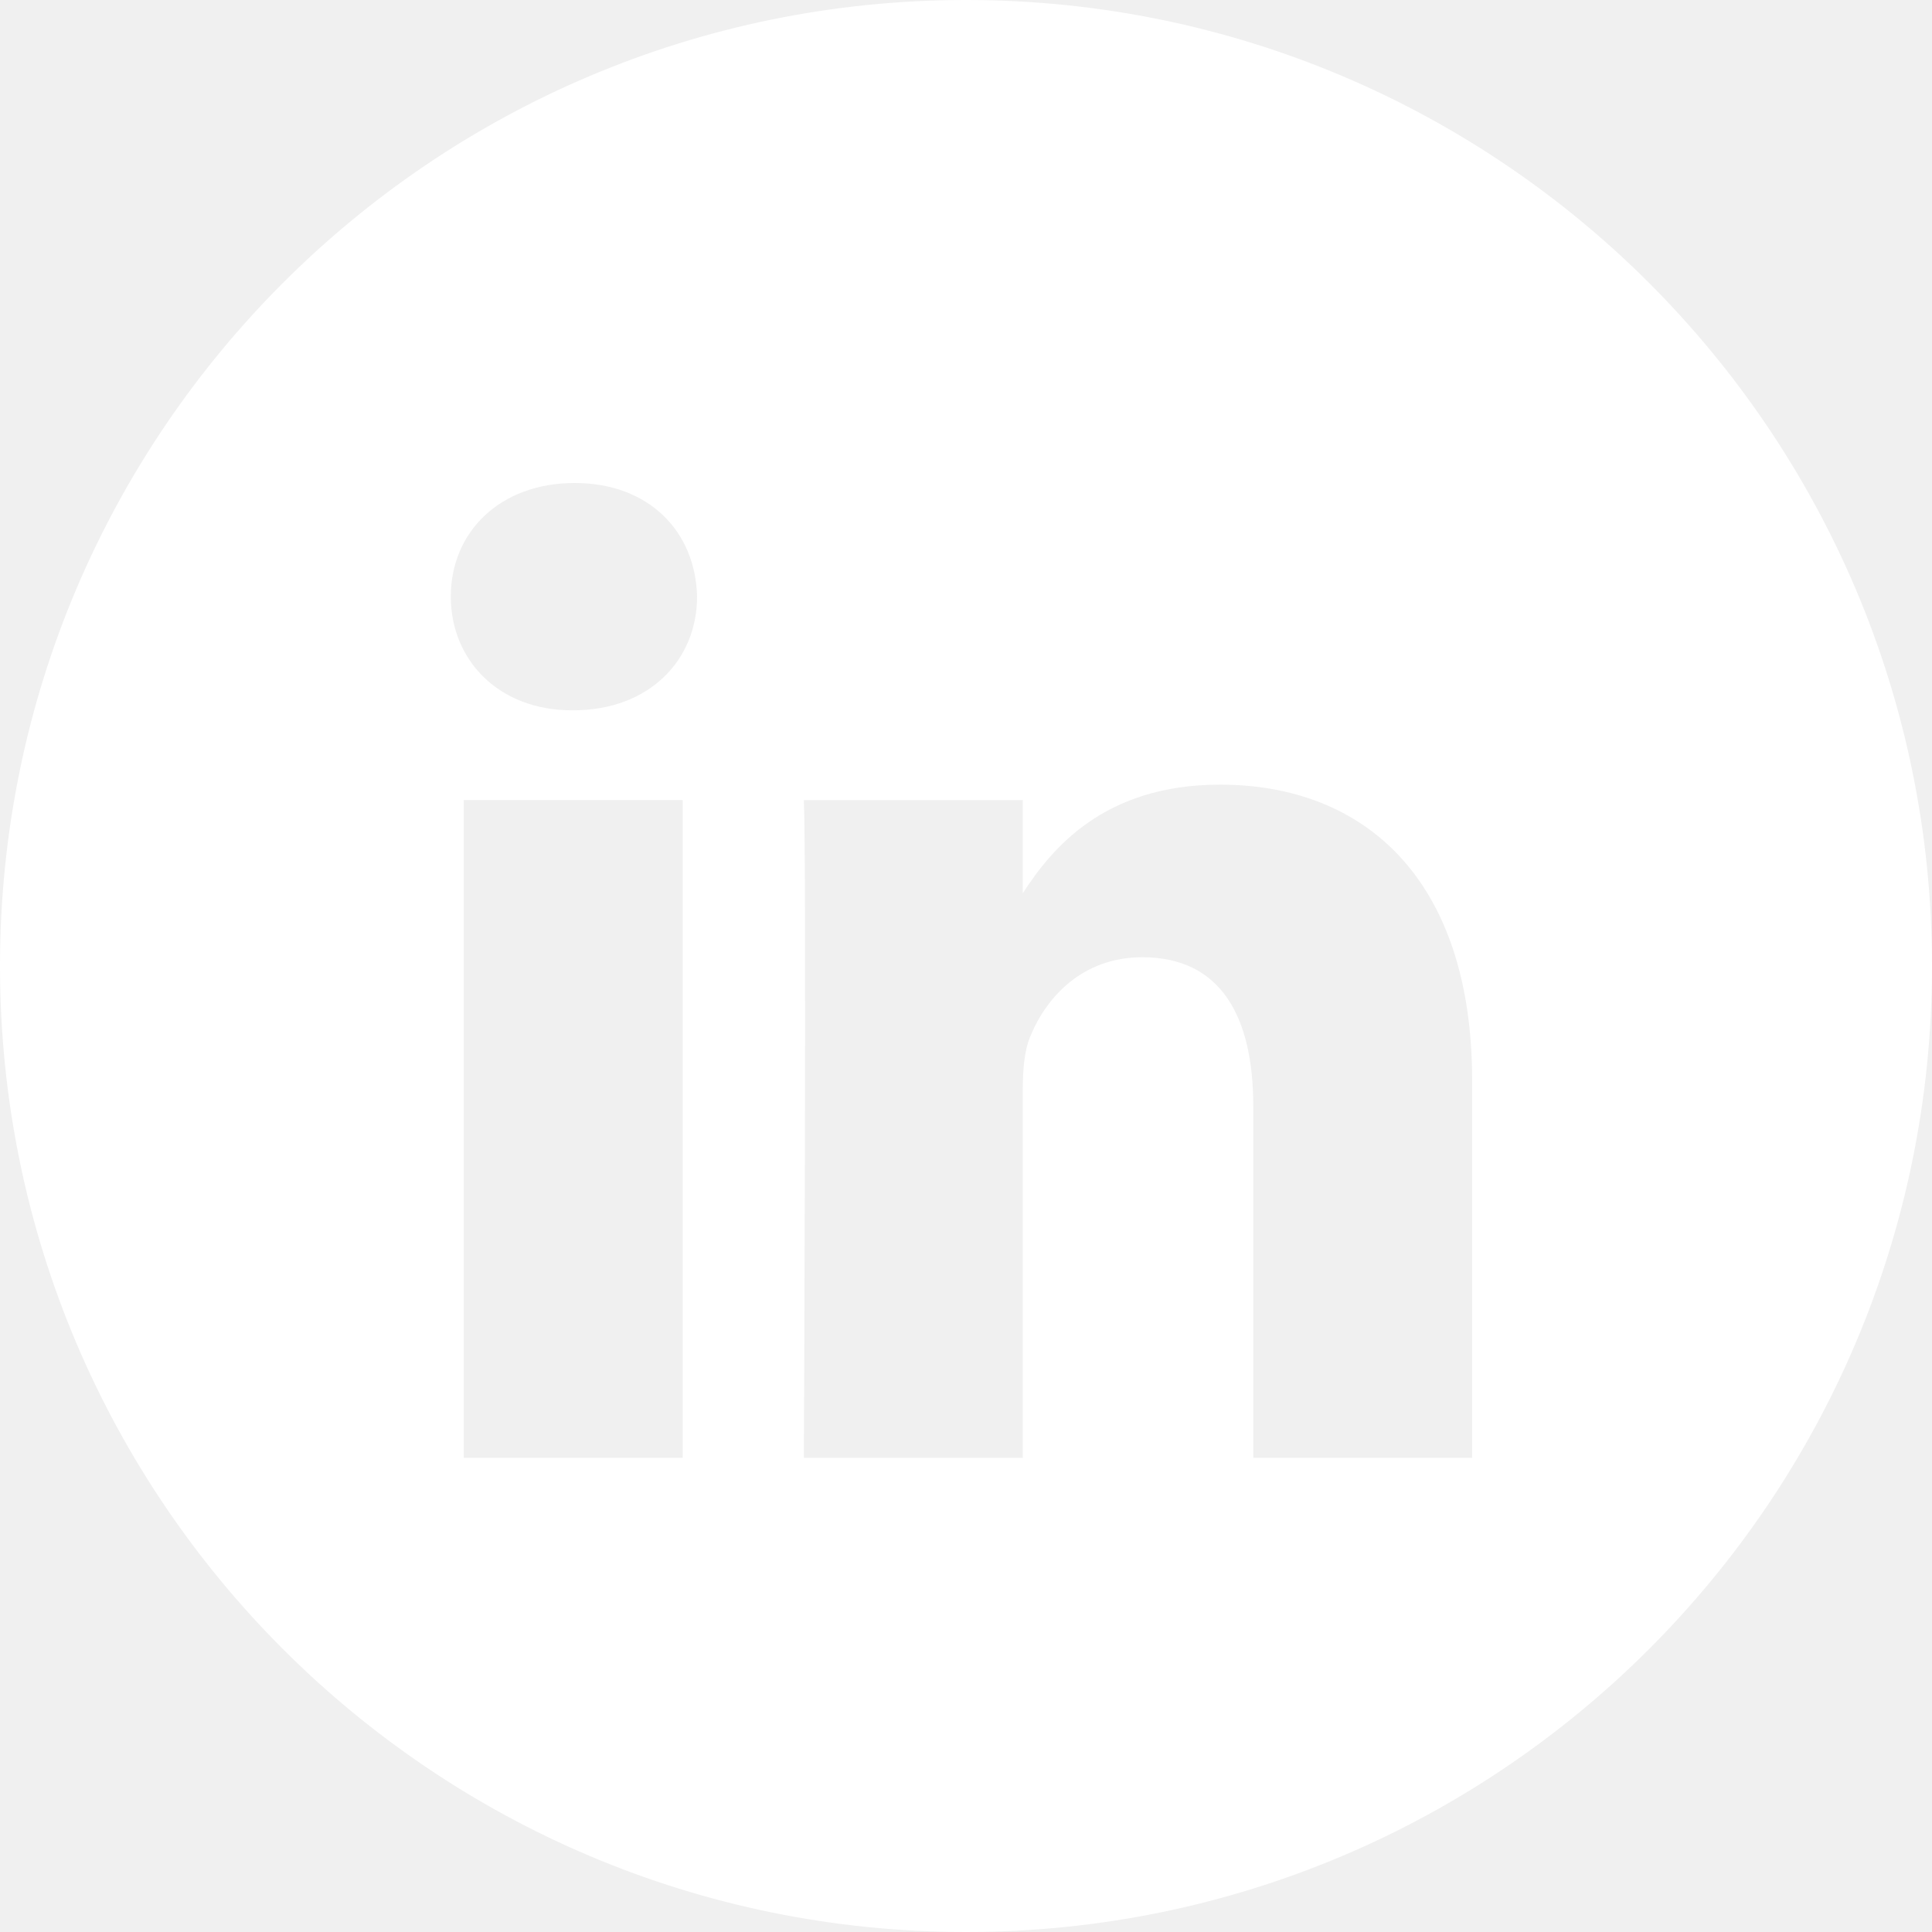
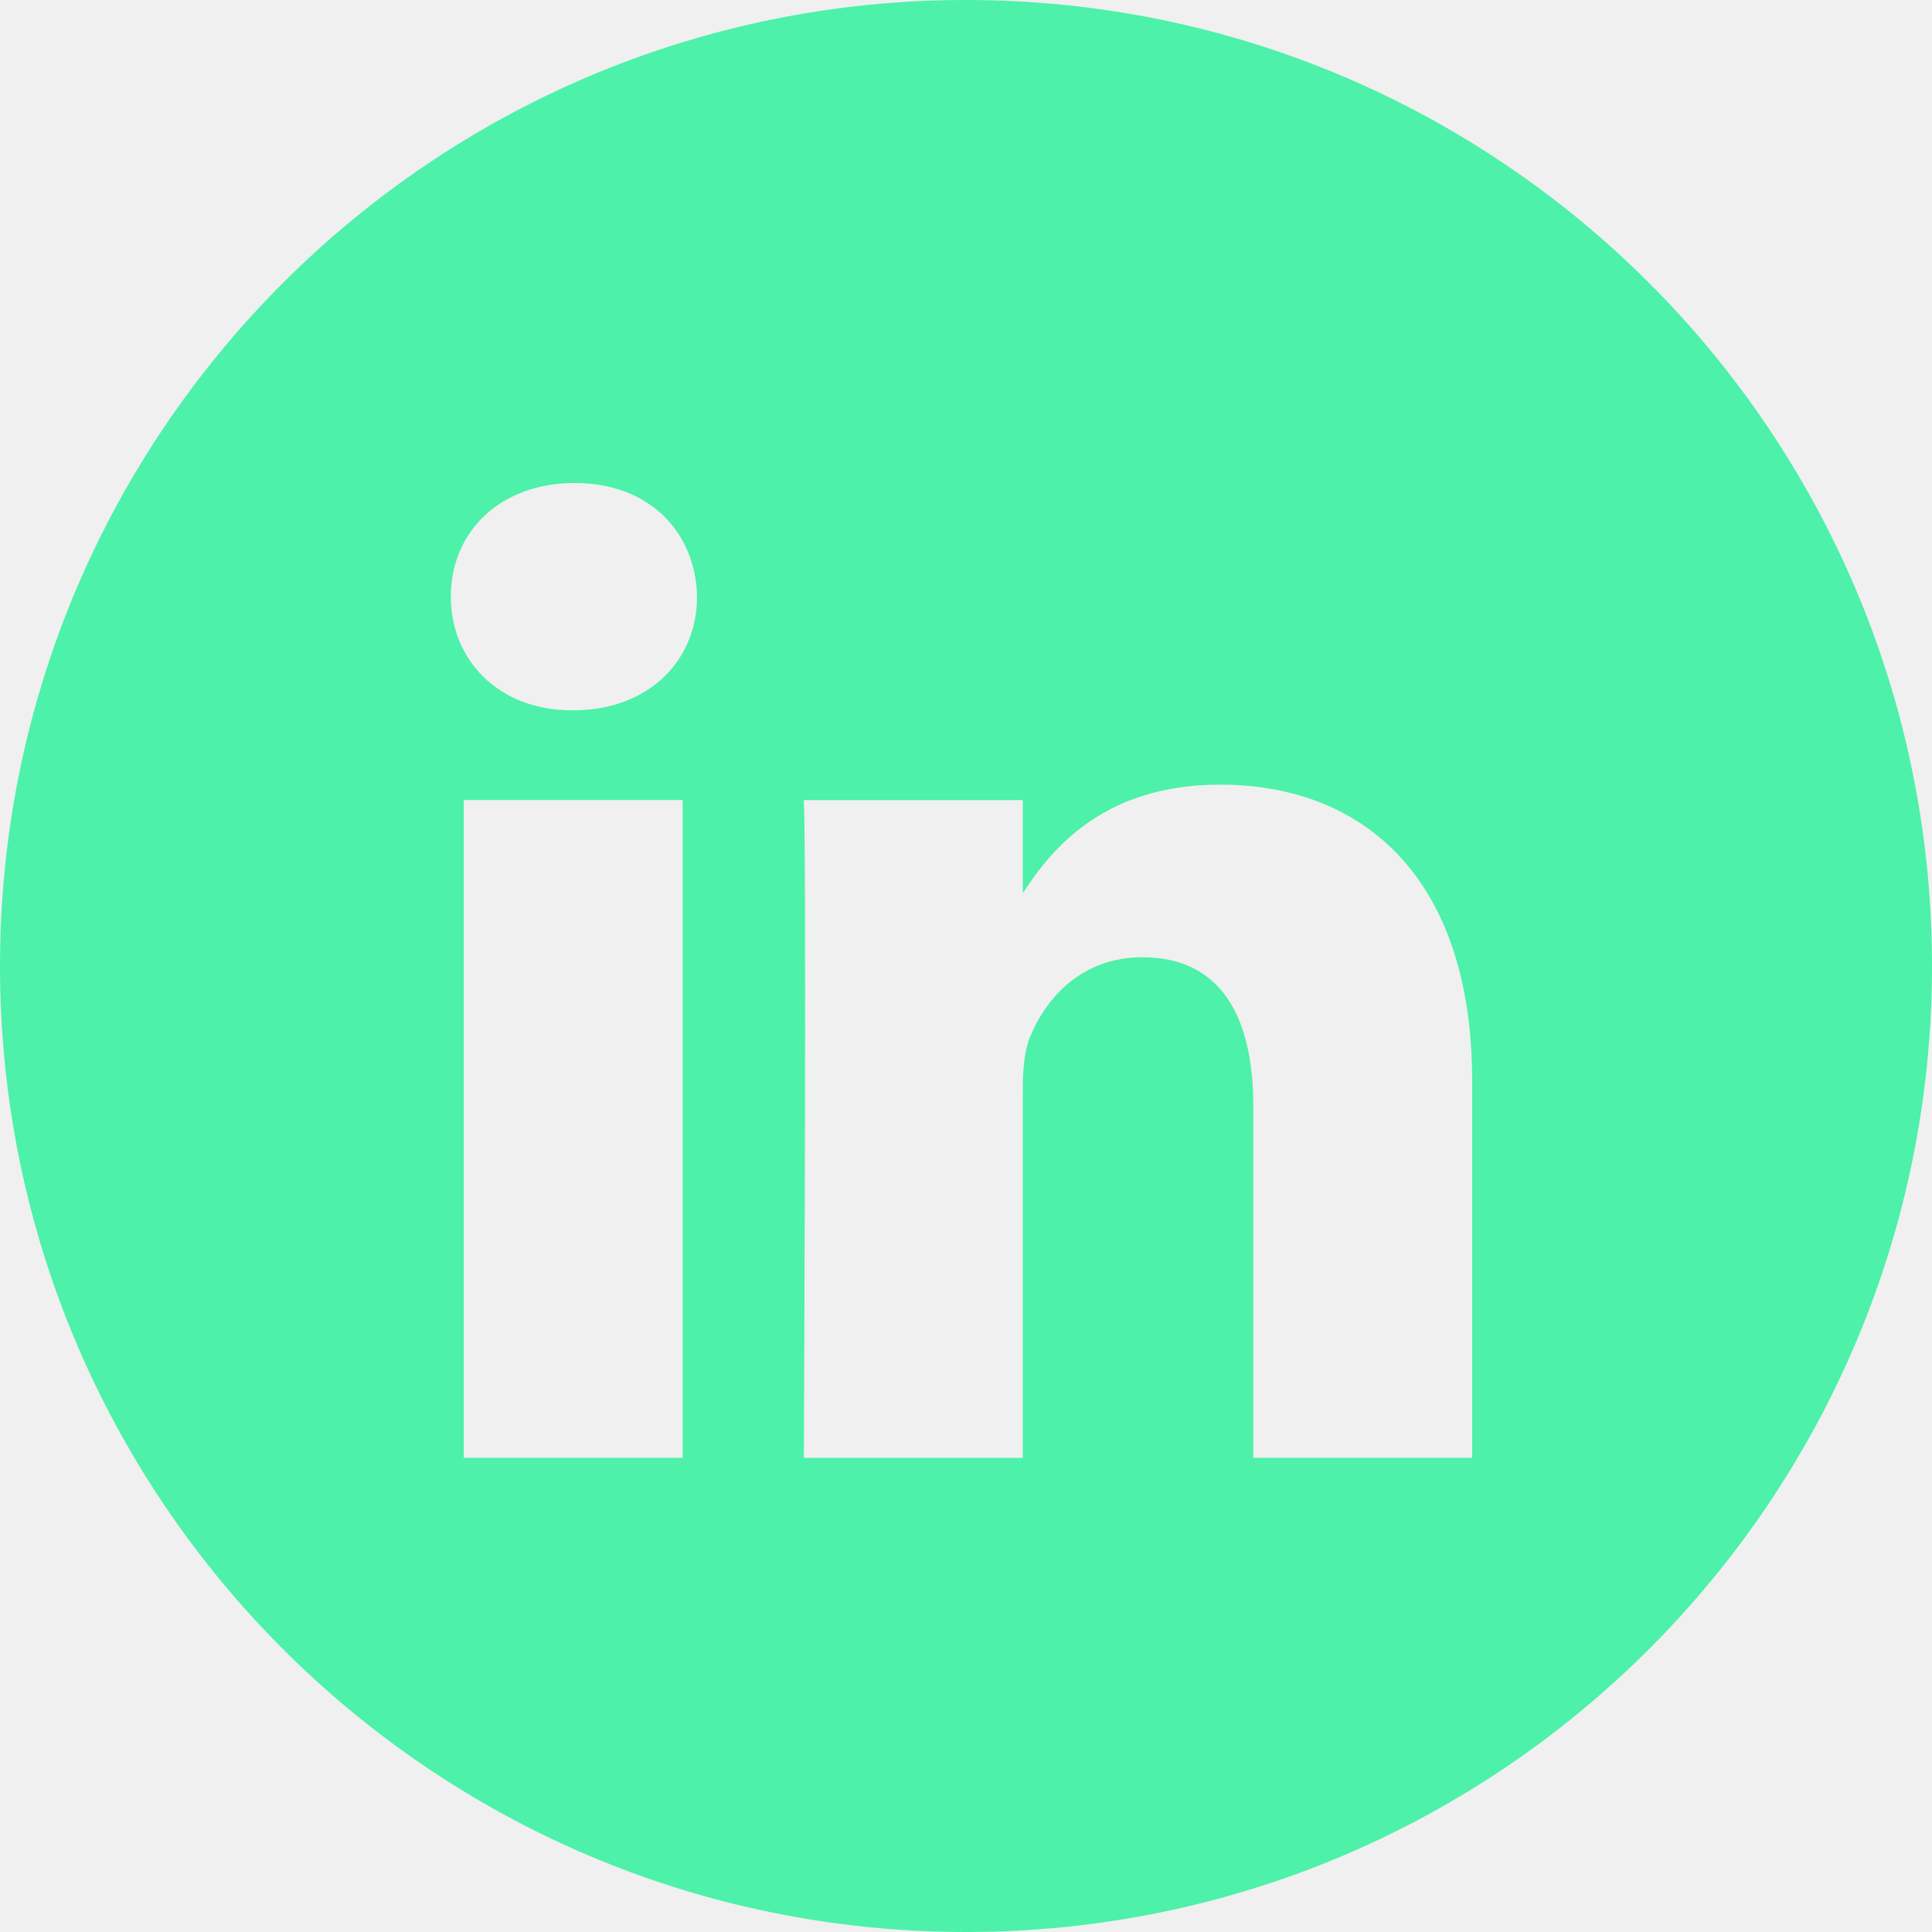
<svg xmlns="http://www.w3.org/2000/svg" width="60px" height="60px" viewBox="0 0 60 60" version="1.1">
  <defs />
  <g id="Page-1" stroke="none" stroke-width="1" fill="none" fill-rule="evenodd">
-     <g id="Social_icons_white" transform="translate(-600, -200)" fill="#FFFFFF">
+     <g id="Social_icons_black" transform="translate(-600, -200)" fill="#4df1aa">
      <g id="LinkedIN" transform="translate(600, 200)">
        <path d="M0,30 C0,13.431 13.431,0 30,0 C46.569,0 60,13.431 60,30 C60,46.569 46.569,60 30,60 C13.431,60 0,46.569 0,30 Z M21.201,24.847 L14.402,24.847 L14.402,45.274 L21.201,45.274 L21.201,24.847 Z M21.648,18.528 C21.604,16.526 20.172,15 17.846,15 C15.521,15 14,16.526 14,18.528 C14,20.49 15.476,22.059 17.758,22.059 L17.801,22.059 C20.172,22.059 21.648,20.49 21.648,18.528 Z M45.719,33.562 C45.719,27.288 42.365,24.368 37.891,24.368 C34.282,24.368 32.666,26.35 31.763,27.741 L31.763,24.848 L24.964,24.848 C25.053,26.765 24.964,45.275 24.964,45.275 L31.763,45.275 L31.763,33.867 C31.763,33.256 31.807,32.647 31.987,32.21 C32.479,30.991 33.597,29.728 35.476,29.728 C37.937,29.728 38.921,31.601 38.921,34.346 L38.921,45.274 L45.719,45.274 L45.719,33.562 Z" id="Combined-Shape" />
      </g>
    </g>
  </g>
</svg>
